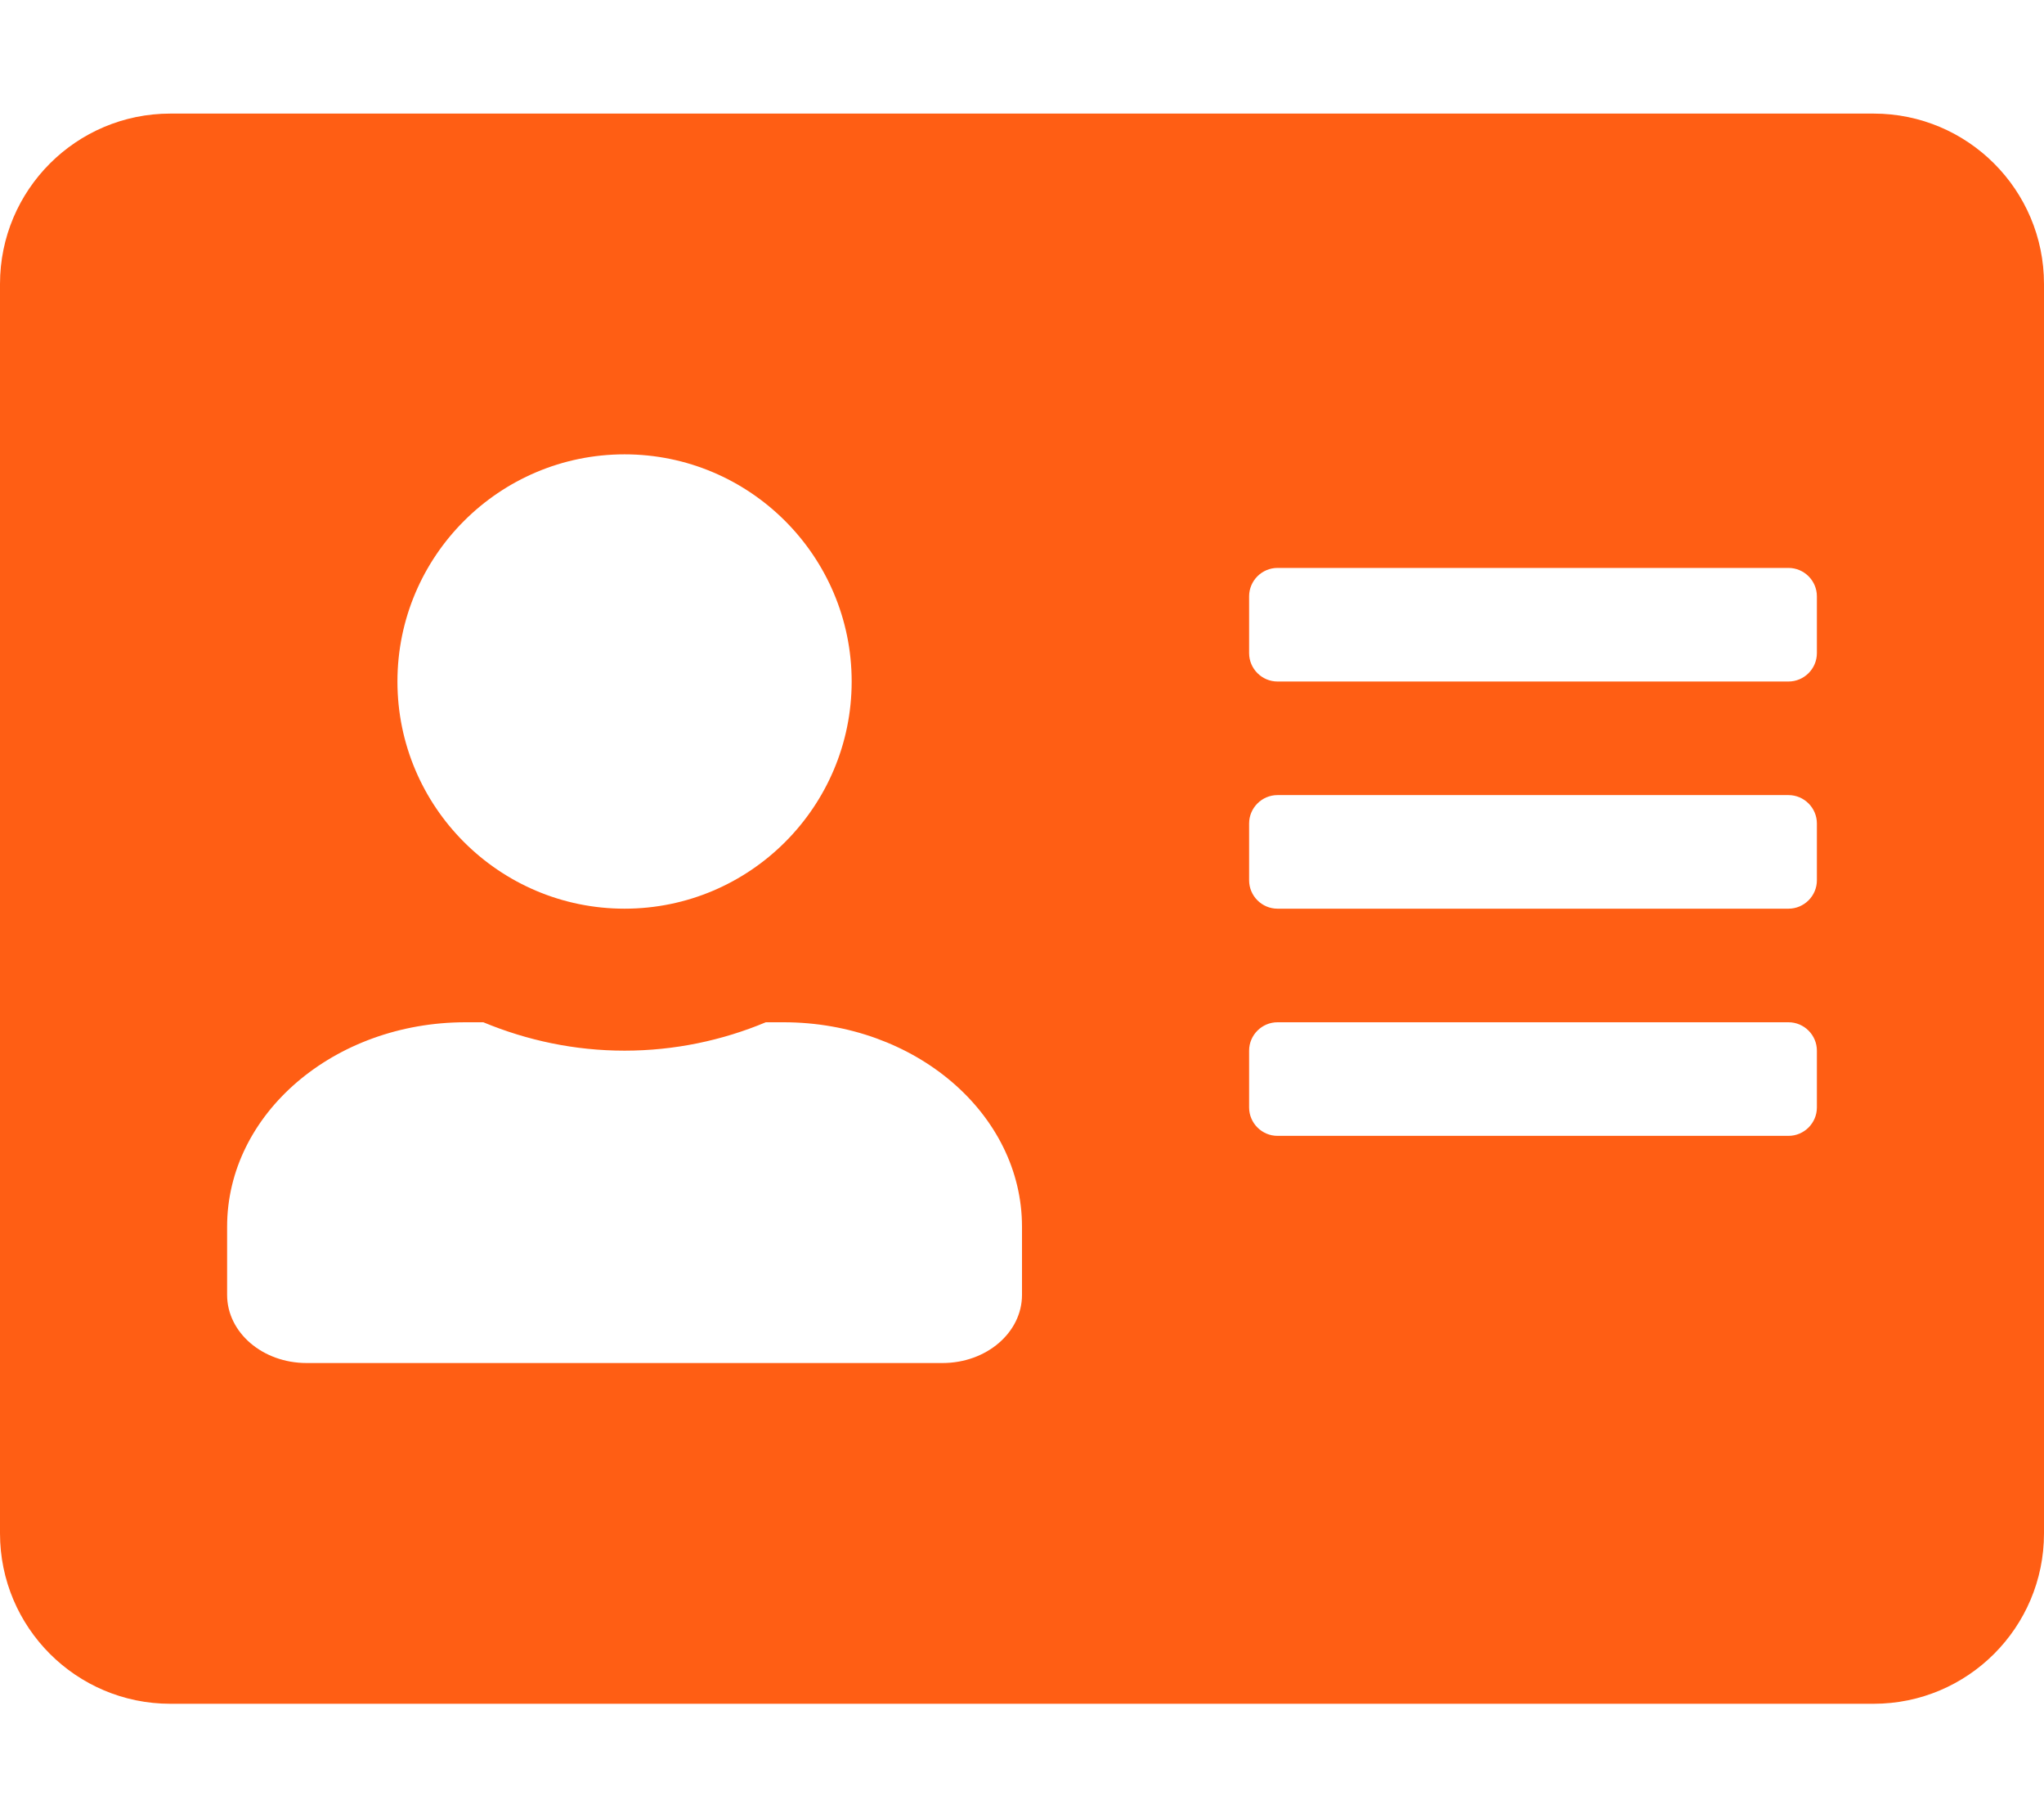
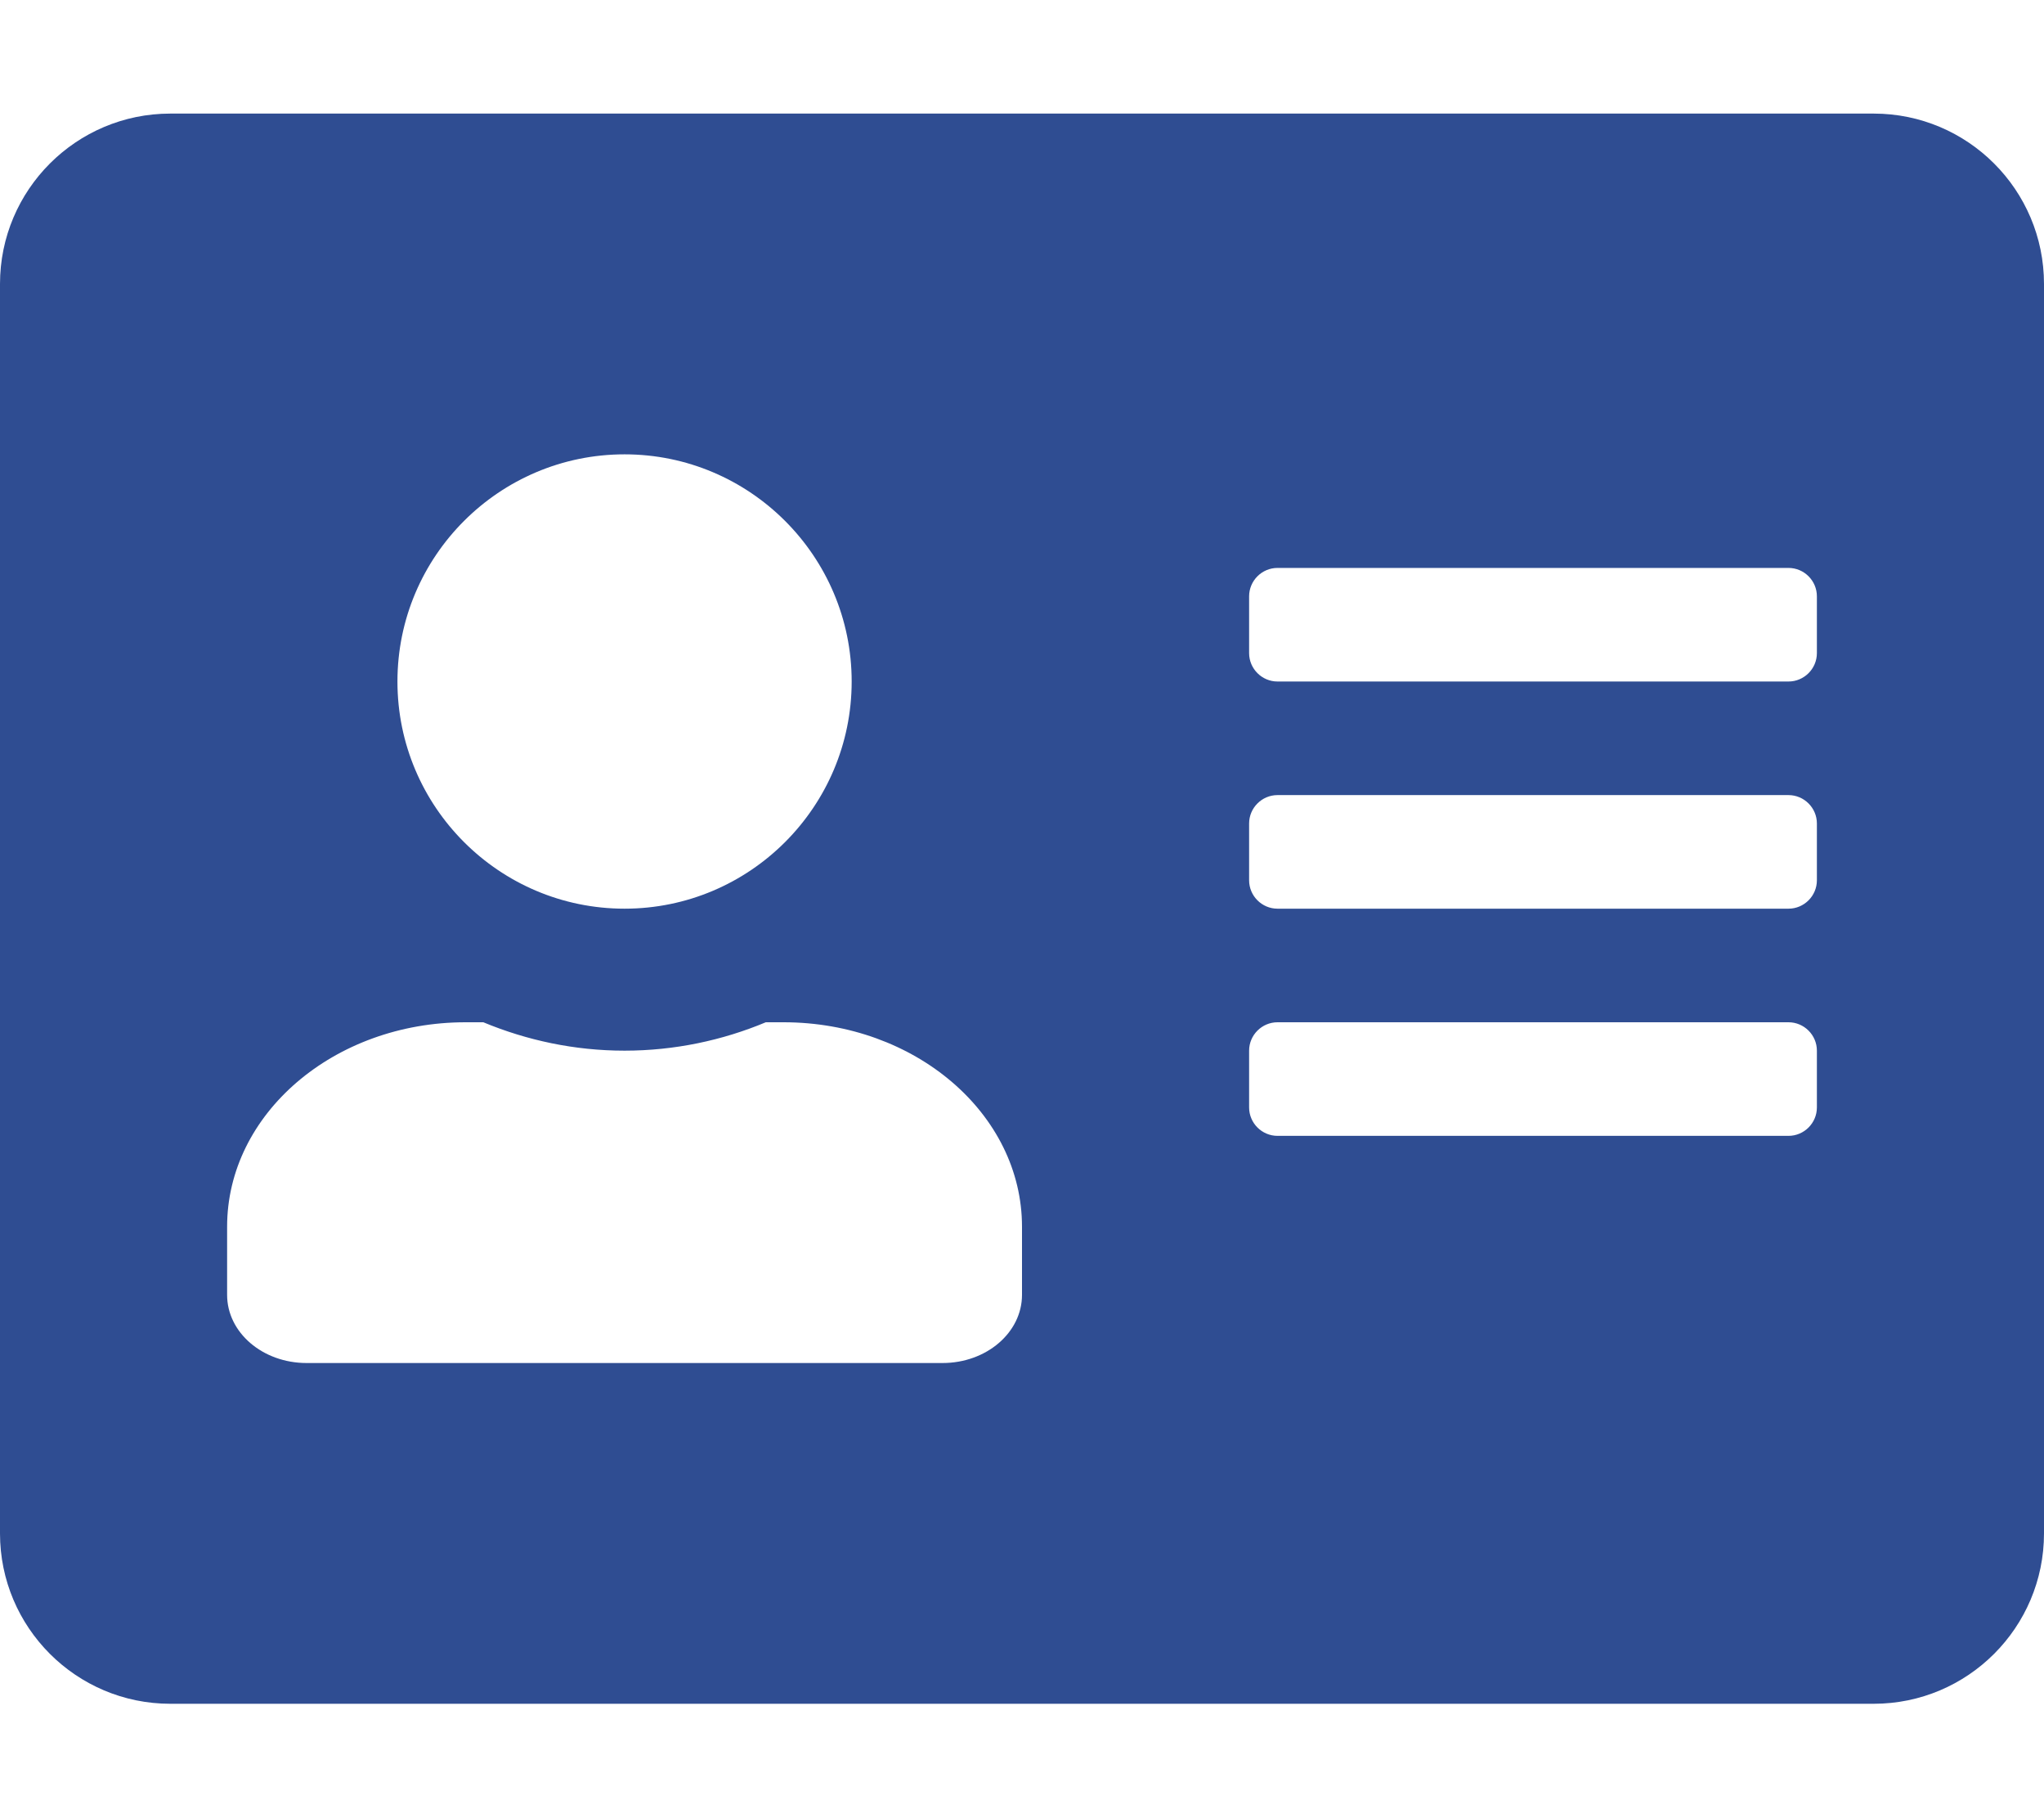
<svg xmlns="http://www.w3.org/2000/svg" aria-hidden="true" focusable="false" data-prefix="fas" data-icon="address-card" role="img" width="576" height="512">
  <rect id="backgroundrect" width="100%" height="100%" x="0" y="0" fill="none" stroke="none" />
  <g class="currentLayer" style="">
-     <path fill="#ff5e14" d="M528 32H48C21.5 32 0 53.5 0 80v352c0 26.5 21.5 48 48 48h480c26.5 0 48-21.5 48-48V80c0-26.5-21.5-48-48-48zm-352 96c35.3 0 64 28.7 64 64s-28.7 64-64 64-64-28.7-64-64 28.7-64 64-64zm112 236.8c0 10.6-10 19.2-22.4 19.2H86.4C74 384 64 375.4 64 364.8v-19.2c0-31.8 30.1-57.6 67.2-57.6h5c12.3 5.1 25.7 8 39.8 8s27.6-2.9 39.8-8h5c37.1 0 67.2 25.8 67.2 57.6v19.2zM512 312c0 4.4-3.6 8-8 8H360c-4.4 0-8-3.6-8-8v-16c0-4.4 3.6-8 8-8h144c4.4 0 8 3.6 8 8v16zm0-64c0 4.4-3.6 8-8 8H360c-4.4 0-8-3.6-8-8v-16c0-4.4 3.6-8 8-8h144c4.4 0 8 3.6 8 8v16zm0-64c0 4.4-3.6 8-8 8H360c-4.4 0-8-3.6-8-8v-16c0-4.4 3.6-8 8-8h144c4.4 0 8 3.6 8 8v16z" id="svg_1" class="selected" fill-opacity="1" />
+     <path fill="#2f4d92" d="M528 32H48C21.5 32 0 53.5 0 80v352c0 26.5 21.5 48 48 48h480c26.5 0 48-21.5 48-48V80c0-26.5-21.5-48-48-48zm-352 96c35.3 0 64 28.7 64 64s-28.7 64-64 64-64-28.7-64-64 28.7-64 64-64zm112 236.8c0 10.6-10 19.2-22.4 19.2H86.4C74 384 64 375.4 64 364.8v-19.2c0-31.8 30.1-57.6 67.2-57.6h5c12.3 5.1 25.7 8 39.8 8s27.6-2.9 39.8-8h5c37.1 0 67.2 25.8 67.2 57.6v19.2zM512 312c0 4.4-3.6 8-8 8H360c-4.4 0-8-3.6-8-8v-16c0-4.4 3.6-8 8-8h144c4.4 0 8 3.6 8 8v16zm0-64c0 4.4-3.6 8-8 8H360c-4.4 0-8-3.6-8-8v-16c0-4.4 3.6-8 8-8h144c4.4 0 8 3.6 8 8v16zm0-64c0 4.4-3.6 8-8 8H360c-4.4 0-8-3.6-8-8v-16c0-4.4 3.6-8 8-8h144c4.4 0 8 3.6 8 8v16z" id="svg_1" class="selected" fill-opacity="1" />
  </g>
</svg>
